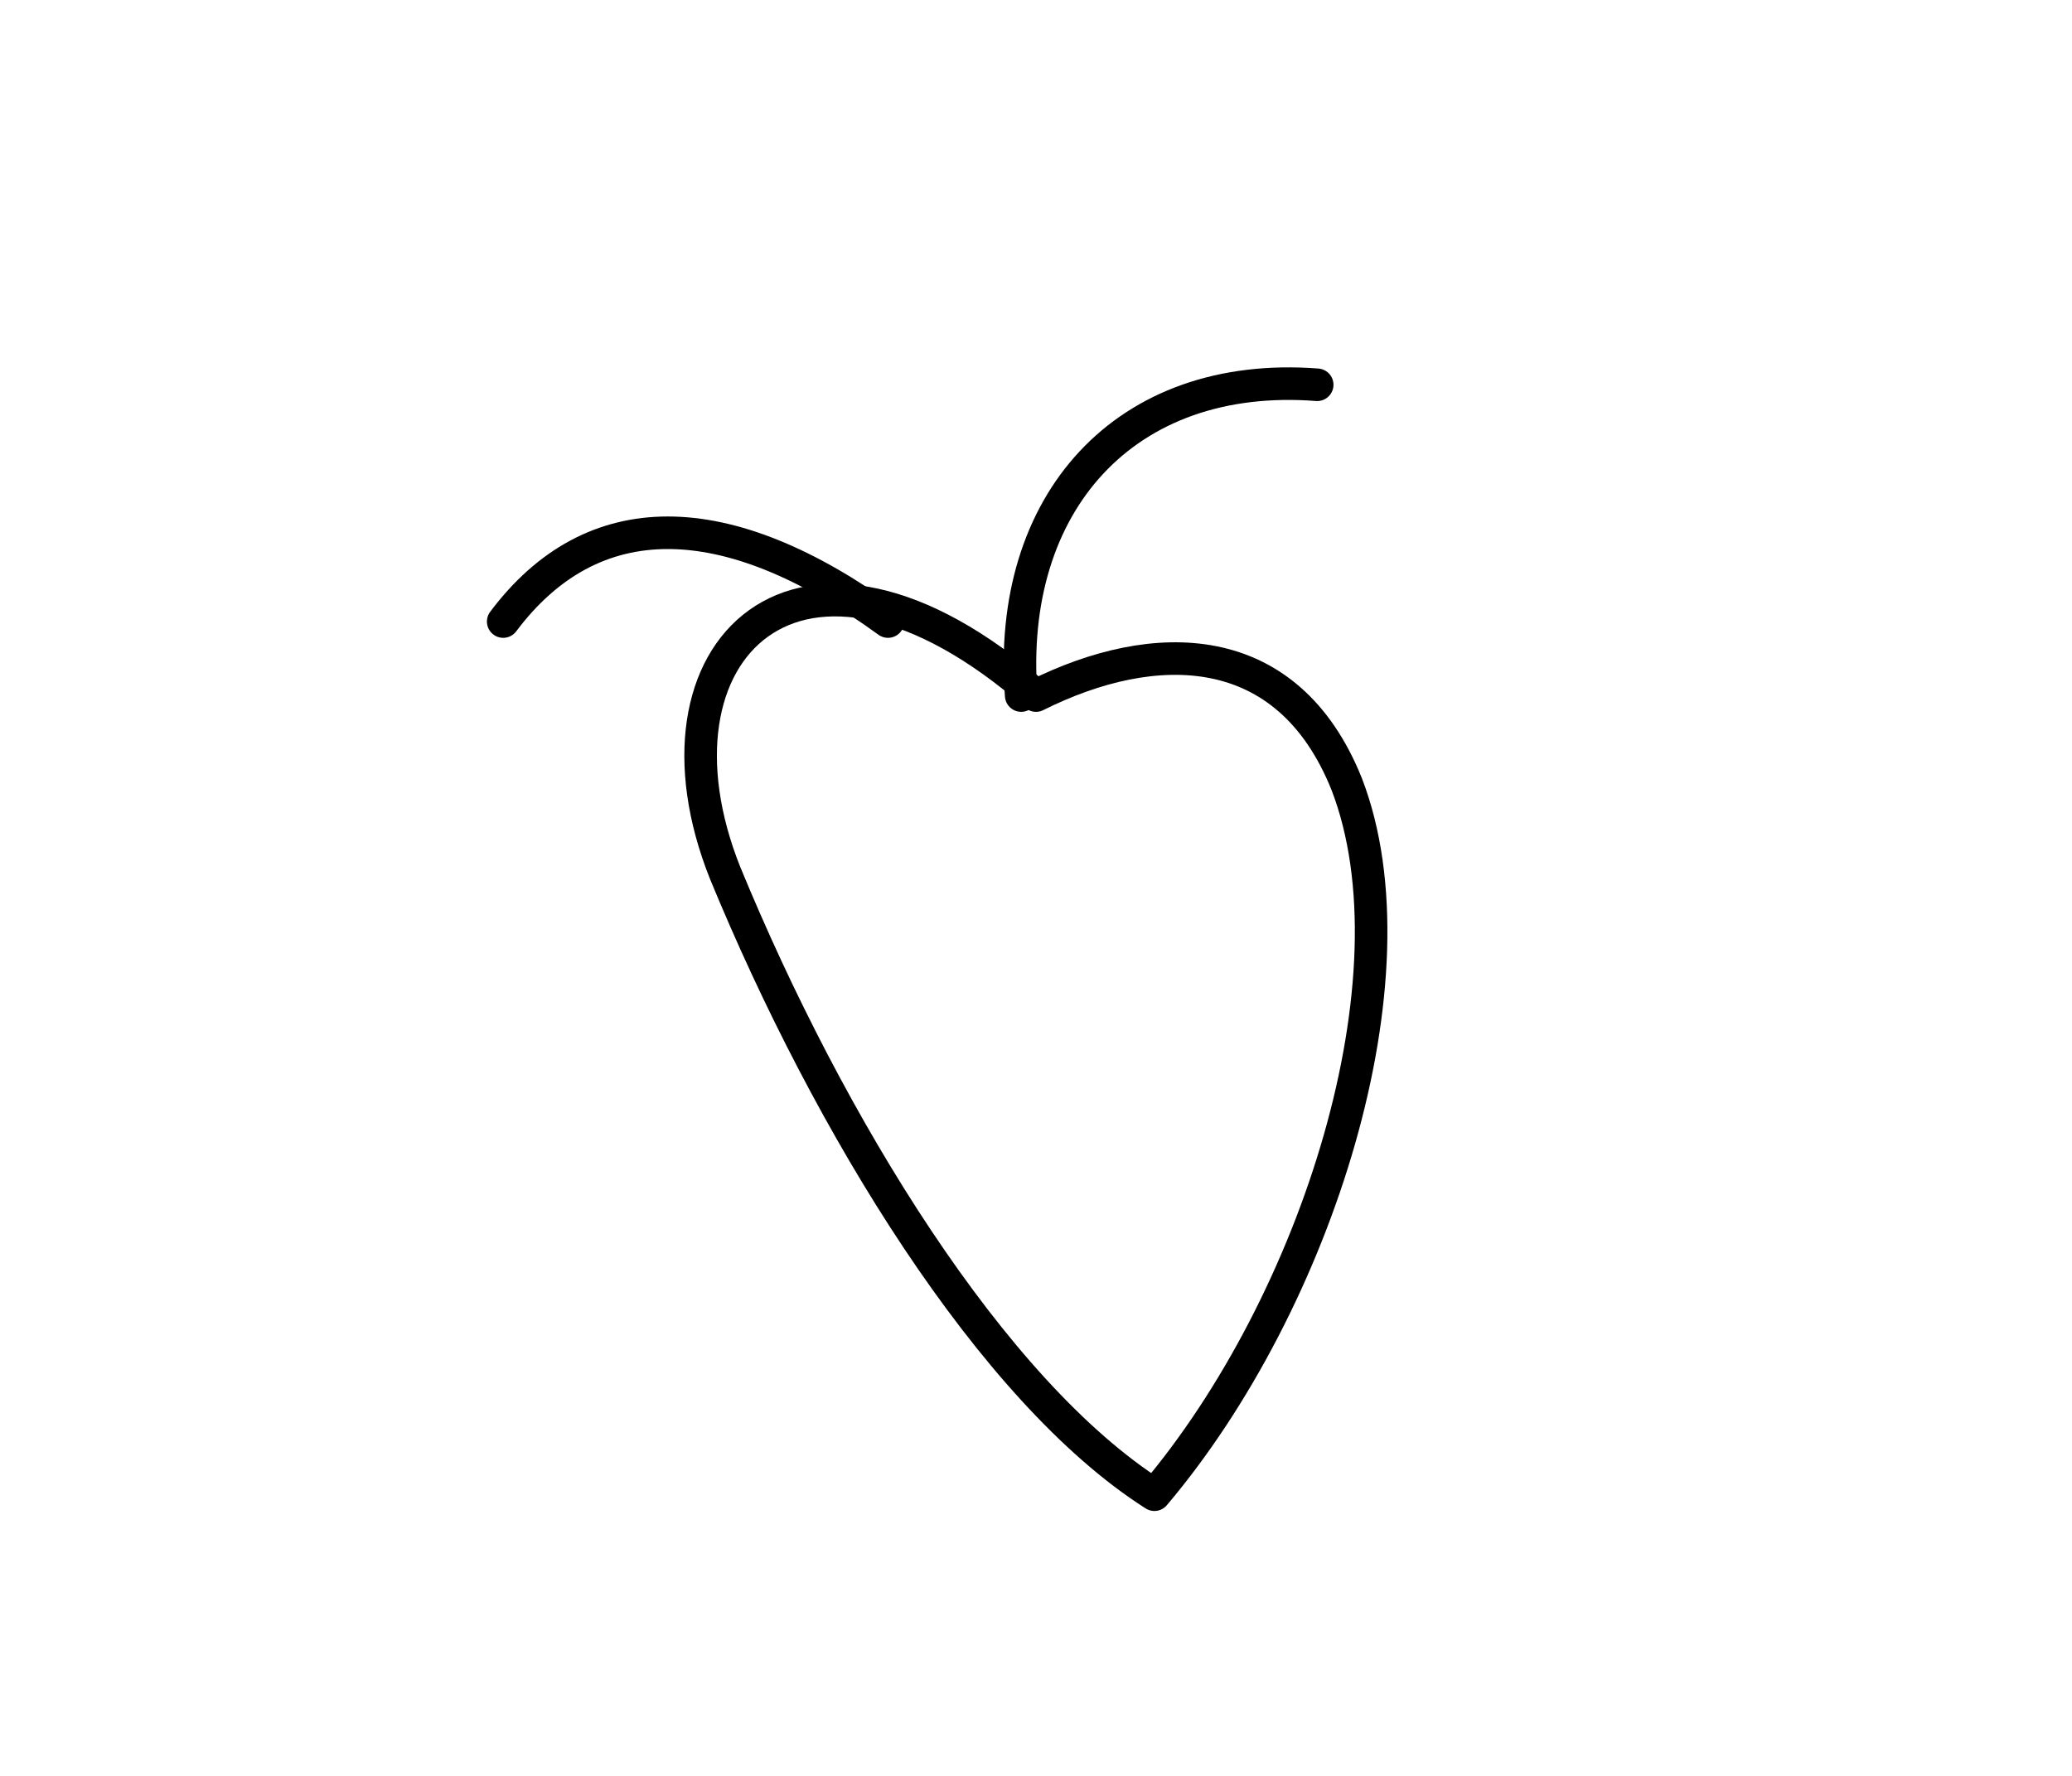
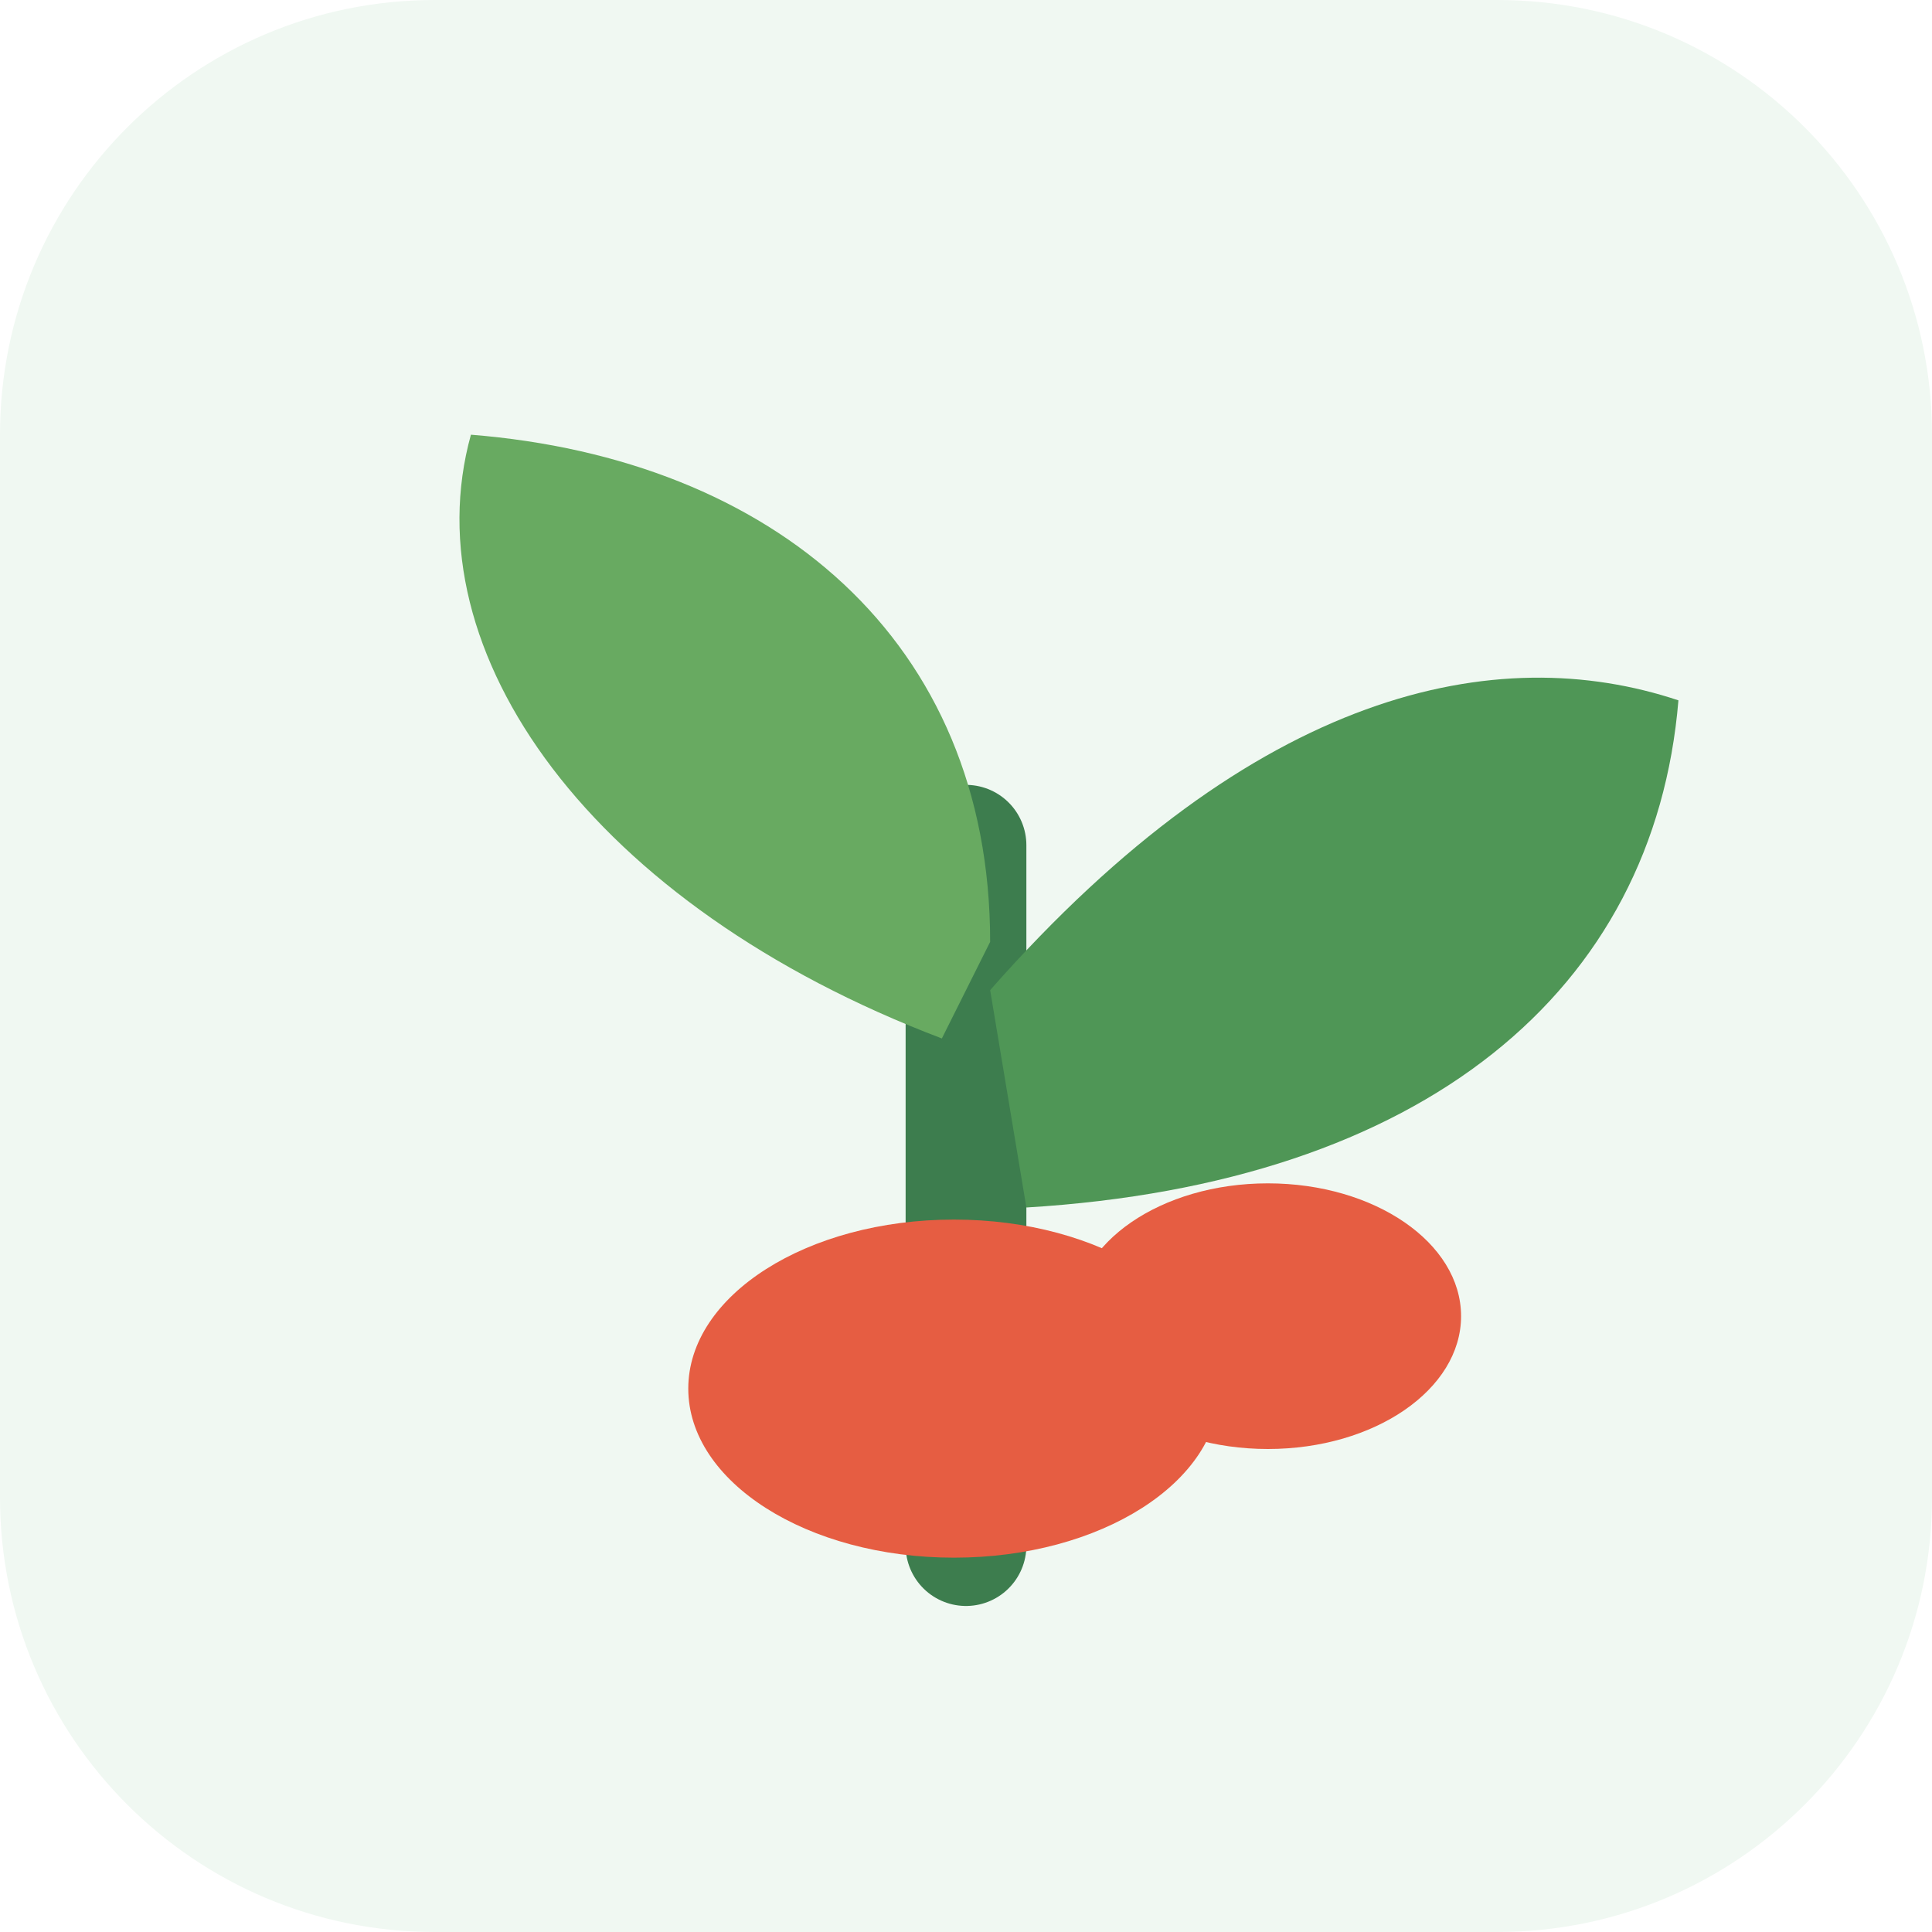
- <svg xmlns="http://www.w3.org/2000/svg" viewBox="0 0 140 120">
-   <g fill="none" stroke="currentColor" stroke-width="2.2" stroke-linecap="round" stroke-linejoin="round">
-     <path d="M70 47C54 33 43 44 49 59C56 76 67 94 78 101C89 88 96 66 91 53C87 43 78 43 70 47Z" />
-     <path d="M69 47C68 34 76 25 89 26M60 42C49 34 40 34 34 42" />
-   </g>
+ <svg xmlns="http://www.w3.org/2000/svg" viewBox="0 0 160 160">
+   <rect width="160" height="160" rx="36" fill="#f0f8f2" />
+   <path d="M80 128V70" stroke="#3d7d4e" stroke-width="10" stroke-linecap="round" />
+   <path d="M78 86C49 75 34 54 39 36c25 2 43 17 43 42" fill="#68aa61" />
+   <path d="M82 82c22-25 42-29 57-24-2 24-21 40-54 42" fill="#4f9656" />
+   <ellipse cx="79" cy="115" rx="22" ry="14" fill="#e65d42" />
+   <ellipse cx="105" cy="109" rx="16" ry="11" fill="#e65d42" />
</svg>
